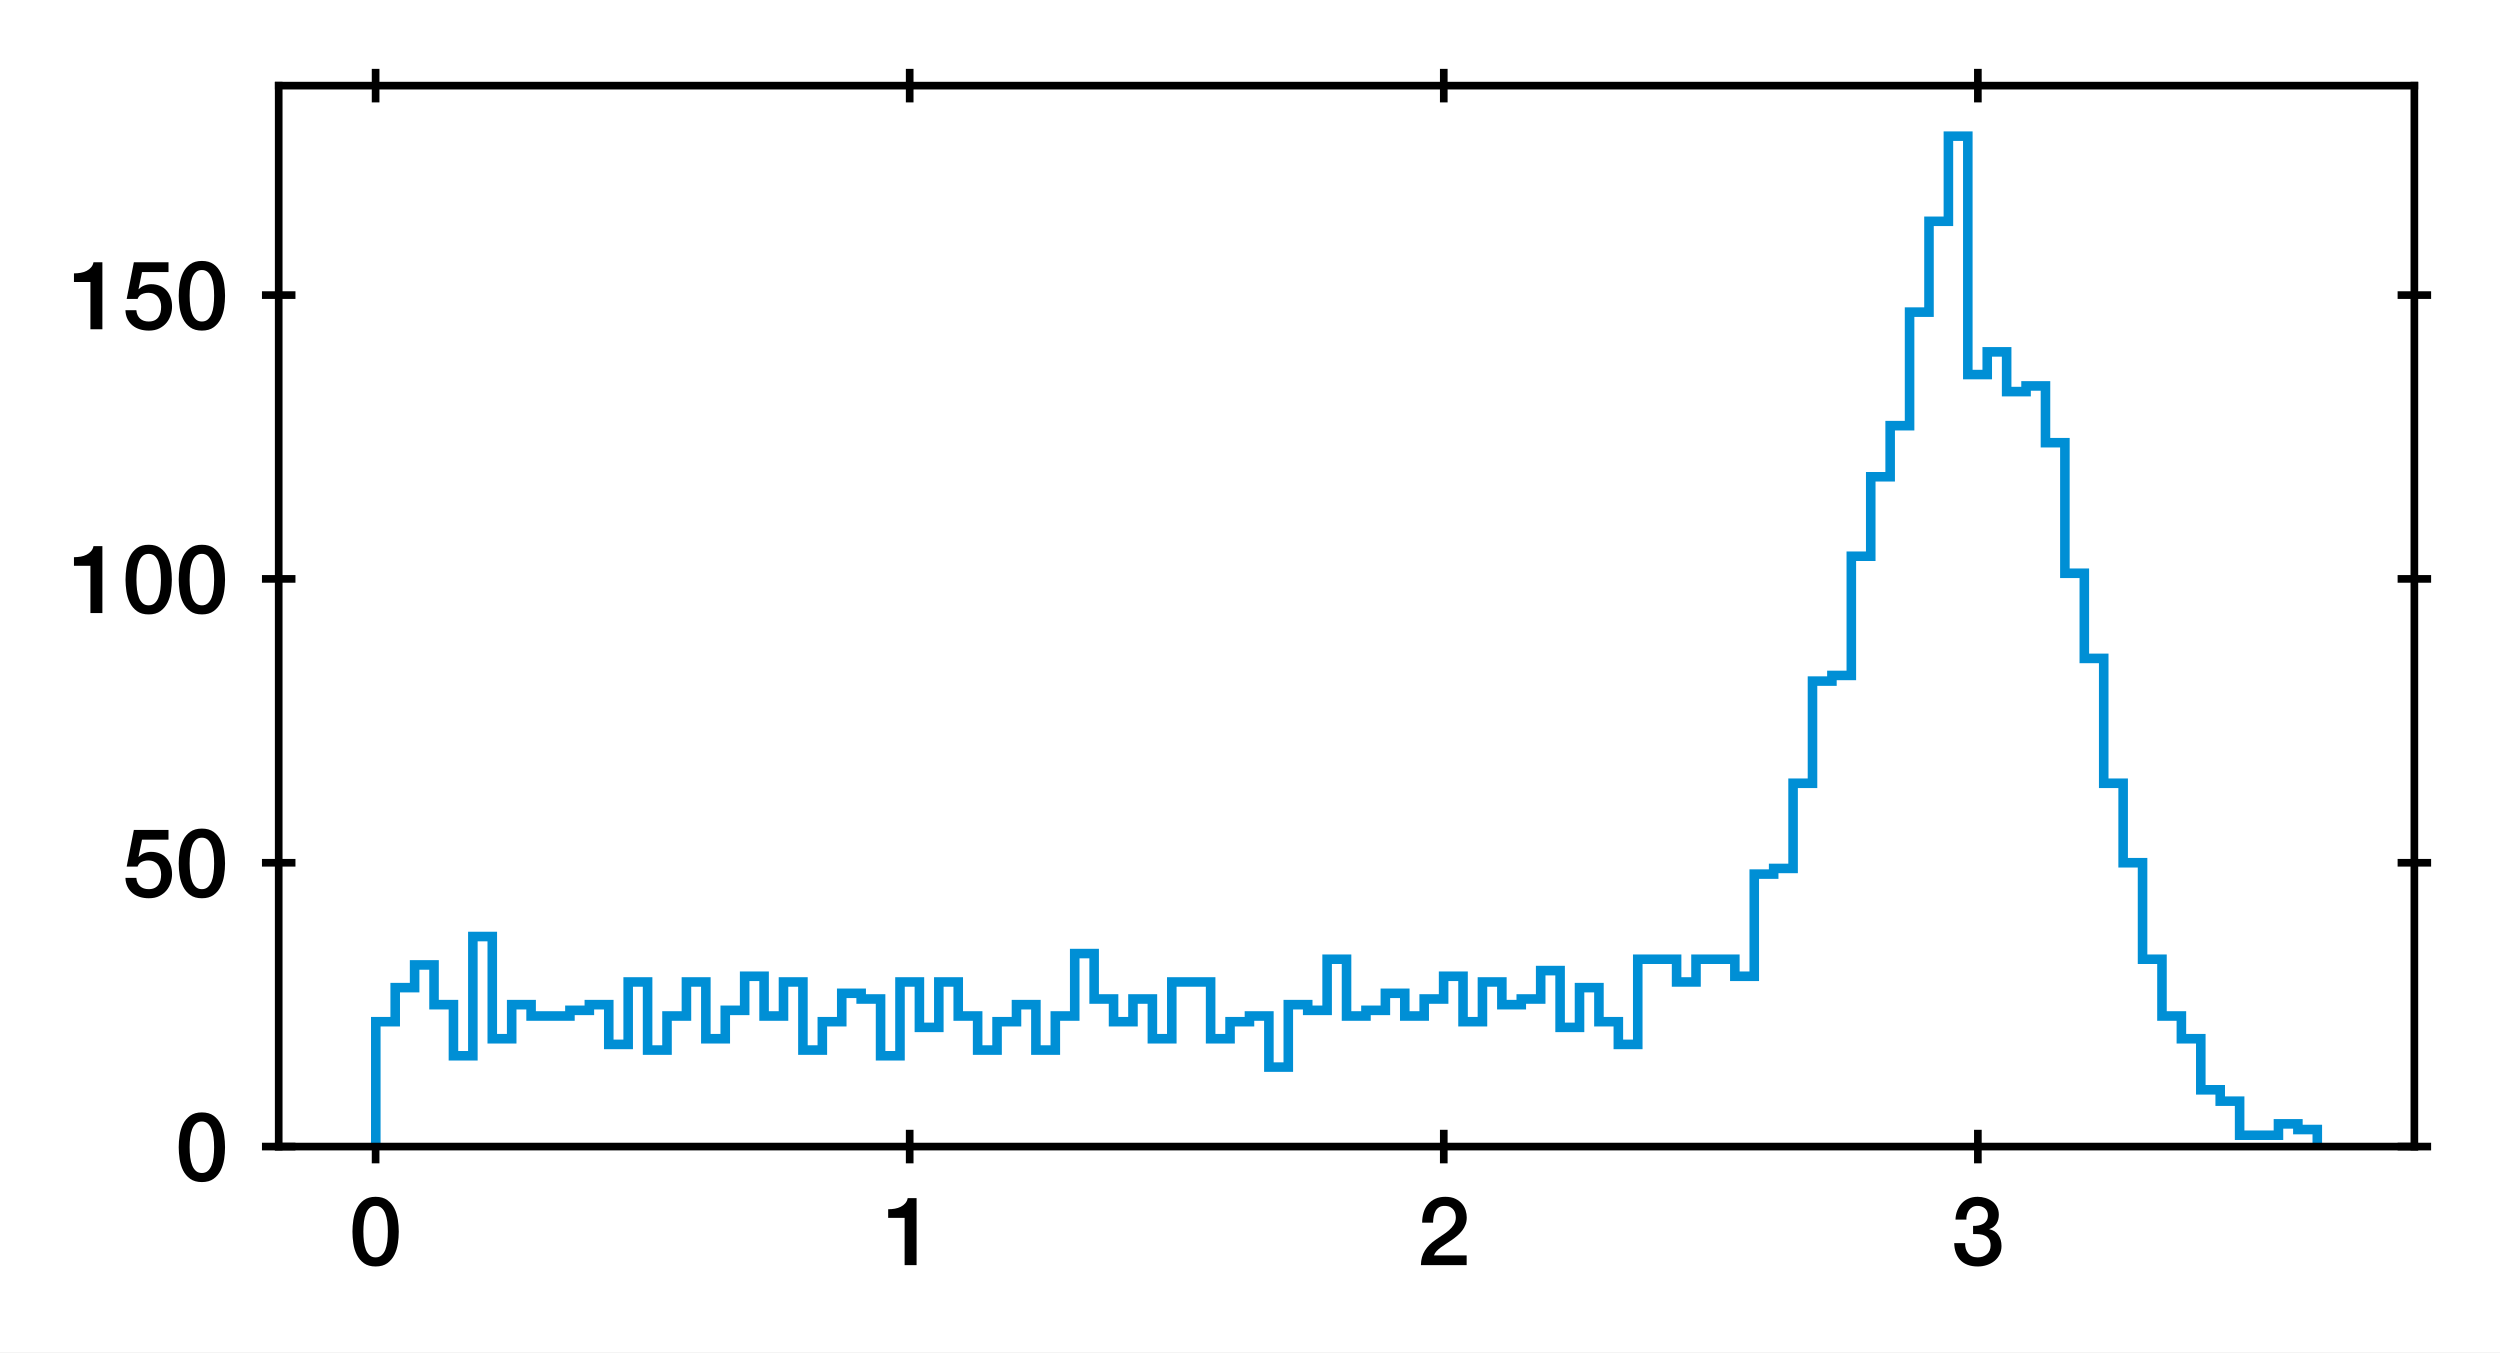
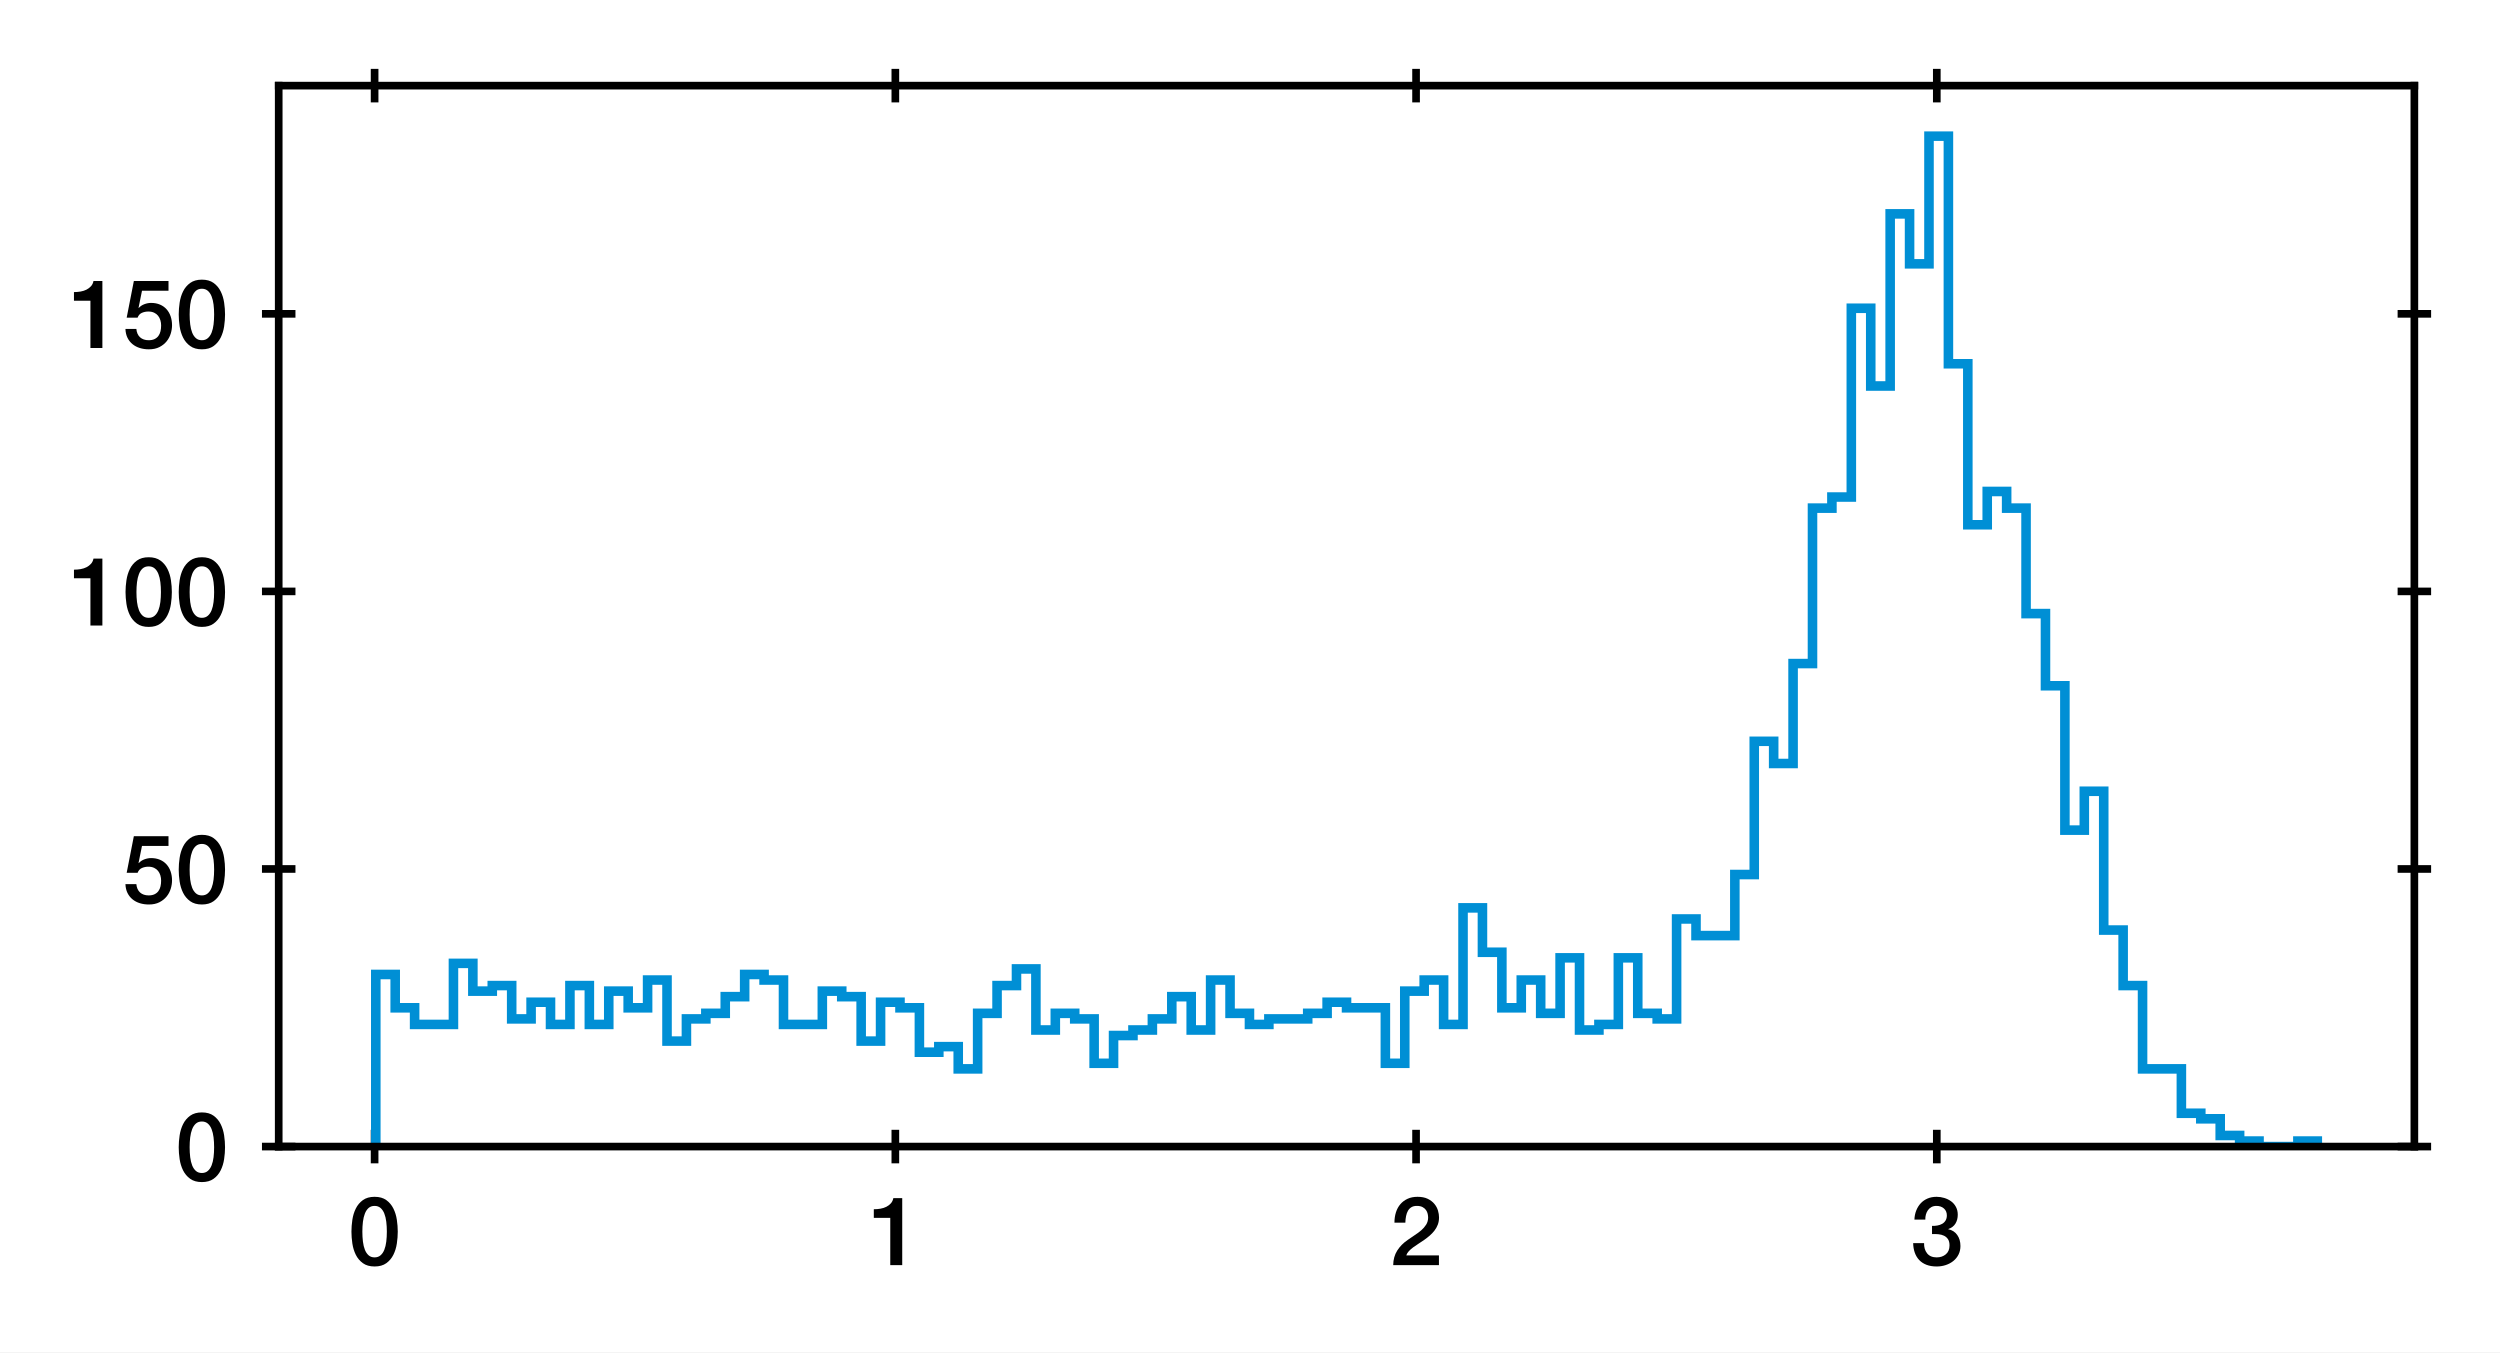
<svg xmlns="http://www.w3.org/2000/svg" xmlns:xlink="http://www.w3.org/1999/xlink" width="261.278pt" height="141.33pt" viewBox="0 0 261.278 141.33" version="1.1">
  <defs>
    <style type="text/css">*{stroke-linejoin: round; stroke-linecap: butt}</style>
  </defs>
  <g id="figure_1">
    <g id="patch_1">
      <path d="M 0 141.33  L 261.278 141.33  L 261.278 0  L 0 0  z " style="fill: #ffffff" />
    </g>
    <g id="axes_1">
      <g id="patch_2">
        <path d="M 29.128 119.83  L 252.328 119.83  L 252.328 8.95  L 29.128 8.95  z " style="fill: #ffffff" />
      </g>
      <g id="matplotlib.axis_1">
        <g id="xtick_1">
          <g id="line2d_1">
            <defs>
-               <path id="mefa1893cca" d="M 0 1.75  L 0 -1.75  " style="stroke: #000000; stroke-width: 0.8" />
+               <path id="mbf53e41b62" d="M 0 1.75  L 0 -1.75  " style="stroke: #000000; stroke-width: 0.8" />
            </defs>
            <g>
-               <use xlink:href="#mefa1893cca" x="39.255" y="119.83" style="stroke: #000000; stroke-width: 0.8" />
+               <use xlink:href="#mbf53e41b62" x="39.15" y="119.83" style="stroke: #000000; stroke-width: 0.8" />
            </g>
          </g>
          <g id="line2d_2">
            <g>
-               <use xlink:href="#mefa1893cca" x="39.255" y="8.95" style="stroke: #000000; stroke-width: 0.8" />
+               <use xlink:href="#mbf53e41b62" x="39.15" y="8.95" style="stroke: #000000; stroke-width: 0.8" />
            </g>
          </g>
          <g id="text_1">
-             <g transform="translate(36.47547 132.2206) scale(0.1 -0.1)">
+             <g transform="translate(36.37054 132.2206) scale(0.1 -0.1)">
              <defs>
                <path id="HelveticaNeue-Medium-30" d="M 1779 4570  Q 2259 4570 2563 4349  Q 2867 4128 3036 3785  Q 3206 3443 3267 3033  Q 3328 2624 3328 2240  Q 3328 1856 3267 1446  Q 3206 1037 3036 694  Q 2867 352 2563 131  Q 2259 -90 1779 -90  Q 1299 -90 995 131  Q 691 352 521 694  Q 352 1037 291 1446  Q 230 1856 230 2240  Q 230 2624 291 3033  Q 352 3443 521 3785  Q 691 4128 995 4349  Q 1299 4570 1779 4570  z M 1779 518  Q 2016 518 2176 656  Q 2336 794 2429 1027  Q 2522 1261 2560 1574  Q 2598 1888 2598 2240  Q 2598 2592 2560 2902  Q 2522 3213 2429 3449  Q 2336 3686 2176 3824  Q 2016 3962 1779 3962  Q 1536 3962 1379 3824  Q 1222 3686 1129 3449  Q 1037 3213 998 2902  Q 960 2592 960 2240  Q 960 1888 998 1574  Q 1037 1261 1129 1027  Q 1222 794 1379 656  Q 1536 518 1779 518  z " transform="scale(0.015625)" />
              </defs>
              <use xlink:href="#HelveticaNeue-Medium-30" />
            </g>
          </g>
        </g>
        <g id="xtick_2">
          <g id="line2d_3">
            <g>
-               <use xlink:href="#mefa1893cca" x="95.073" y="119.83" style="stroke: #000000; stroke-width: 0.8" />
+               <use xlink:href="#mbf53e41b62" x="93.573" y="119.83" style="stroke: #000000; stroke-width: 0.8" />
            </g>
          </g>
          <g id="line2d_4">
            <g>
-               <use xlink:href="#mefa1893cca" x="95.073" y="8.95" style="stroke: #000000; stroke-width: 0.8" />
+               <use xlink:href="#mbf53e41b62" x="93.573" y="8.95" style="stroke: #000000; stroke-width: 0.8" />
            </g>
          </g>
          <g id="text_2">
-             <g transform="translate(92.29331 132.2206) scale(0.1 -0.1)">
+             <g transform="translate(90.79294 132.2206) scale(0.1 -0.1)">
              <defs>
                <path id="HelveticaNeue-Medium-31" d="M 339 3738  Q 570 3738 787 3776  Q 1005 3814 1181 3904  Q 1357 3994 1481 4134  Q 1606 4275 1645 4480  L 2240 4480  L 2240 0  L 1440 0  L 1440 3162  L 339 3162  L 339 3738  z " transform="scale(0.015625)" />
              </defs>
              <use xlink:href="#HelveticaNeue-Medium-31" />
            </g>
          </g>
        </g>
        <g id="xtick_3">
          <g id="line2d_5">
            <g>
-               <use xlink:href="#mefa1893cca" x="150.891" y="119.83" style="stroke: #000000; stroke-width: 0.8" />
+               <use xlink:href="#mbf53e41b62" x="147.995" y="119.83" style="stroke: #000000; stroke-width: 0.8" />
            </g>
          </g>
          <g id="line2d_6">
            <g>
-               <use xlink:href="#mefa1893cca" x="150.891" y="8.95" style="stroke: #000000; stroke-width: 0.8" />
+               <use xlink:href="#mbf53e41b62" x="147.995" y="8.95" style="stroke: #000000; stroke-width: 0.8" />
            </g>
          </g>
          <g id="text_3">
-             <g transform="translate(148.1111 132.2206) scale(0.1 -0.1)">
+             <g transform="translate(145.2153 132.2206) scale(0.1 -0.1)">
              <defs>
                <path id="HelveticaNeue-Medium-32" d="M 3309 0  L 250 0  Q 256 557 518 973  Q 781 1389 1235 1696  Q 1453 1856 1689 2006  Q 1926 2157 2124 2329  Q 2323 2502 2451 2704  Q 2579 2906 2586 3168  Q 2586 3290 2557 3427  Q 2528 3565 2445 3683  Q 2362 3802 2214 3882  Q 2067 3962 1830 3962  Q 1613 3962 1469 3875  Q 1325 3789 1238 3638  Q 1152 3488 1110 3283  Q 1069 3078 1062 2842  L 333 2842  Q 333 3213 432 3529  Q 531 3846 729 4076  Q 928 4307 1213 4438  Q 1498 4570 1875 4570  Q 2285 4570 2560 4435  Q 2835 4301 3004 4096  Q 3174 3891 3244 3651  Q 3315 3411 3315 3194  Q 3315 2925 3232 2707  Q 3149 2490 3008 2307  Q 2867 2125 2688 1971  Q 2509 1818 2317 1683  Q 2125 1549 1933 1427  Q 1741 1306 1577 1184  Q 1414 1062 1292 931  Q 1171 800 1126 653  L 3309 653  L 3309 0  z " transform="scale(0.015625)" />
              </defs>
              <use xlink:href="#HelveticaNeue-Medium-32" />
            </g>
          </g>
        </g>
        <g id="xtick_4">
          <g id="line2d_7">
            <g>
-               <use xlink:href="#mefa1893cca" x="206.709" y="119.83" style="stroke: #000000; stroke-width: 0.8" />
+               <use xlink:href="#mbf53e41b62" x="202.417" y="119.83" style="stroke: #000000; stroke-width: 0.8" />
            </g>
          </g>
          <g id="line2d_8">
            <g>
-               <use xlink:href="#mefa1893cca" x="206.709" y="8.95" style="stroke: #000000; stroke-width: 0.8" />
+               <use xlink:href="#mbf53e41b62" x="202.417" y="8.95" style="stroke: #000000; stroke-width: 0.8" />
            </g>
          </g>
          <g id="text_4">
-             <g transform="translate(203.929 132.2206) scale(0.1 -0.1)">
+             <g transform="translate(199.6377 132.2206) scale(0.1 -0.1)">
              <defs>
                <path id="HelveticaNeue-Medium-33" d="M 1459 2624  Q 1638 2618 1817 2650  Q 1997 2682 2137 2762  Q 2278 2842 2364 2982  Q 2451 3123 2451 3328  Q 2451 3616 2256 3789  Q 2061 3962 1754 3962  Q 1562 3962 1421 3885  Q 1280 3808 1187 3677  Q 1094 3546 1049 3382  Q 1005 3219 1011 3046  L 282 3046  Q 294 3373 403 3651  Q 512 3930 701 4134  Q 890 4339 1158 4454  Q 1427 4570 1766 4570  Q 2029 4570 2281 4493  Q 2534 4416 2736 4269  Q 2938 4122 3059 3894  Q 3181 3667 3181 3373  Q 3181 3034 3027 2781  Q 2874 2528 2547 2413  L 2547 2400  Q 2931 2323 3145 2019  Q 3360 1715 3360 1280  Q 3360 960 3232 707  Q 3104 454 2886 278  Q 2669 102 2381 6  Q 2093 -90 1773 -90  Q 1382 -90 1091 22  Q 800 134 605 339  Q 410 544 307 832  Q 205 1120 198 1472  L 928 1472  Q 915 1062 1129 790  Q 1344 518 1773 518  Q 2138 518 2384 726  Q 2630 934 2630 1318  Q 2630 1581 2528 1734  Q 2426 1888 2259 1968  Q 2093 2048 1885 2067  Q 1677 2086 1459 2080  L 1459 2624  z " transform="scale(0.015625)" />
              </defs>
              <use xlink:href="#HelveticaNeue-Medium-33" />
            </g>
          </g>
        </g>
      </g>
      <g id="matplotlib.axis_2">
        <g id="ytick_1">
          <g id="line2d_9">
            <defs>
-               <path id="m75dc01430f" d="M 1.75 0  L -1.75 -0  " style="stroke: #000000; stroke-width: 0.8" />
+               <path id="md789483bc7" d="M 1.75 0  L -1.75 -0  " style="stroke: #000000; stroke-width: 0.8" />
            </defs>
            <g>
-               <use xlink:href="#m75dc01430f" x="29.128" y="119.83" style="stroke: #000000; stroke-width: 0.8" />
+               <use xlink:href="#md789483bc7" x="29.128" y="119.83" style="stroke: #000000; stroke-width: 0.8" />
            </g>
          </g>
          <g id="line2d_10">
            <g>
-               <use xlink:href="#m75dc01430f" x="252.328" y="119.83" style="stroke: #000000; stroke-width: 0.8" />
+               <use xlink:href="#md789483bc7" x="252.328" y="119.83" style="stroke: #000000; stroke-width: 0.8" />
            </g>
          </g>
          <g id="text_5">
            <g transform="translate(18.31875 123.4003) scale(0.1 -0.1)">
              <use xlink:href="#HelveticaNeue-Medium-30" />
            </g>
          </g>
        </g>
        <g id="ytick_2">
          <g id="line2d_11">
            <g>
-               <use xlink:href="#m75dc01430f" x="29.128" y="90.167" style="stroke: #000000; stroke-width: 0.8" />
+               <use xlink:href="#md789483bc7" x="29.128" y="90.819" style="stroke: #000000; stroke-width: 0.8" />
            </g>
          </g>
          <g id="line2d_12">
            <g>
-               <use xlink:href="#m75dc01430f" x="252.328" y="90.167" style="stroke: #000000; stroke-width: 0.8" />
+               <use xlink:href="#md789483bc7" x="252.328" y="90.819" style="stroke: #000000; stroke-width: 0.8" />
            </g>
          </g>
          <g id="text_6">
-             <g transform="translate(12.75938 93.73739) scale(0.1 -0.1)">
+             <g transform="translate(12.75938 94.38932) scale(0.1 -0.1)">
              <defs>
                <path id="HelveticaNeue-Medium-35" d="M 787 4480  L 3104 4480  L 3104 3827  L 1331 3827  L 1101 2688  L 1114 2675  Q 1261 2842 1488 2928  Q 1715 3014 1939 3014  Q 2272 3014 2534 2902  Q 2797 2790 2976 2588  Q 3155 2387 3248 2112  Q 3341 1837 3341 1517  Q 3341 1248 3254 963  Q 3168 678 2979 444  Q 2790 211 2496 60  Q 2202 -90 1792 -90  Q 1466 -90 1187 -3  Q 909 83 697 256  Q 486 429 361 681  Q 237 934 224 1274  L 954 1274  Q 986 909 1203 713  Q 1421 518 1779 518  Q 2010 518 2170 595  Q 2330 672 2429 806  Q 2528 941 2569 1120  Q 2611 1299 2611 1504  Q 2611 1690 2560 1859  Q 2509 2029 2406 2157  Q 2304 2285 2141 2361  Q 1978 2438 1760 2438  Q 1530 2438 1328 2352  Q 1126 2266 1037 2029  L 307 2029  L 787 4480  z " transform="scale(0.015625)" />
              </defs>
              <use xlink:href="#HelveticaNeue-Medium-35" />
              <use xlink:href="#HelveticaNeue-Medium-30" x="55.6" />
            </g>
          </g>
        </g>
        <g id="ytick_3">
          <g id="line2d_13">
            <g>
-               <use xlink:href="#m75dc01430f" x="29.128" y="60.504" style="stroke: #000000; stroke-width: 0.8" />
+               <use xlink:href="#md789483bc7" x="29.128" y="61.808" style="stroke: #000000; stroke-width: 0.8" />
            </g>
          </g>
          <g id="line2d_14">
            <g>
-               <use xlink:href="#m75dc01430f" x="252.328" y="60.504" style="stroke: #000000; stroke-width: 0.8" />
+               <use xlink:href="#md789483bc7" x="252.328" y="61.808" style="stroke: #000000; stroke-width: 0.8" />
            </g>
          </g>
          <g id="text_7">
-             <g transform="translate(7.2 64.07447) scale(0.1 -0.1)">
+             <g transform="translate(7.2 65.37833) scale(0.1 -0.1)">
              <use xlink:href="#HelveticaNeue-Medium-31" />
              <use xlink:href="#HelveticaNeue-Medium-30" x="55.6" />
              <use xlink:href="#HelveticaNeue-Medium-30" x="111.2" />
            </g>
          </g>
        </g>
        <g id="ytick_4">
          <g id="line2d_15">
            <g>
-               <use xlink:href="#m75dc01430f" x="29.128" y="30.841" style="stroke: #000000; stroke-width: 0.8" />
+               <use xlink:href="#md789483bc7" x="29.128" y="32.797" style="stroke: #000000; stroke-width: 0.8" />
            </g>
          </g>
          <g id="line2d_16">
            <g>
-               <use xlink:href="#m75dc01430f" x="252.328" y="30.841" style="stroke: #000000; stroke-width: 0.8" />
+               <use xlink:href="#md789483bc7" x="252.328" y="32.797" style="stroke: #000000; stroke-width: 0.8" />
            </g>
          </g>
          <g id="text_8">
-             <g transform="translate(7.2 34.41155) scale(0.1 -0.1)">
+             <g transform="translate(7.2 36.36735) scale(0.1 -0.1)">
              <use xlink:href="#HelveticaNeue-Medium-31" />
              <use xlink:href="#HelveticaNeue-Medium-35" x="55.6" />
              <use xlink:href="#HelveticaNeue-Medium-30" x="111.2" />
            </g>
          </g>
        </g>
      </g>
      <g id="patch_3">
-         <path d="M 39.274 119.83  L 39.274 106.778  L 41.303 106.778  L 41.303 103.219  L 43.332 103.219  L 43.332 100.846  L 45.361 100.846  L 45.361 104.999  L 47.39 104.999  L 47.39 110.338  L 49.419 110.338  L 49.419 97.879  L 51.448 97.879  L 51.448 108.558  L 53.477 108.558  L 53.477 104.999  L 55.506 104.999  L 55.506 106.185  L 59.564 106.185  L 59.564 105.592  L 61.594 105.592  L 61.594 104.999  L 63.623 104.999  L 63.623 109.151  L 65.652 109.151  L 65.652 102.626  L 67.681 102.626  L 67.681 109.745  L 69.71 109.745  L 69.71 106.185  L 71.739 106.185  L 71.739 102.626  L 73.768 102.626  L 73.768 108.558  L 75.797 108.558  L 75.797 105.592  L 77.826 105.592  L 77.826 102.032  L 79.855 102.032  L 79.855 106.185  L 81.884 106.185  L 81.884 102.626  L 83.914 102.626  L 83.914 109.745  L 85.943 109.745  L 85.943 106.778  L 87.972 106.778  L 87.972 103.812  L 90.001 103.812  L 90.001 104.405  L 92.03 104.405  L 92.03 110.338  L 94.059 110.338  L 94.059 102.626  L 96.088 102.626  L 96.088 107.372  L 98.117 107.372  L 98.117 102.626  L 100.146 102.626  L 100.146 106.185  L 102.175 106.185  L 102.175 109.745  L 104.204 109.745  L 104.204 106.778  L 106.234 106.778  L 106.234 104.999  L 108.263 104.999  L 108.263 109.745  L 110.292 109.745  L 110.292 106.185  L 112.321 106.185  L 112.321 99.659  L 114.35 99.659  L 114.35 104.405  L 116.379 104.405  L 116.379 106.778  L 118.408 106.778  L 118.408 104.405  L 120.437 104.405  L 120.437 108.558  L 122.466 108.558  L 122.466 102.626  L 126.524 102.626  L 126.524 108.558  L 128.554 108.558  L 128.554 106.778  L 130.583 106.778  L 130.583 106.185  L 132.612 106.185  L 132.612 111.524  L 134.641 111.524  L 134.641 104.999  L 136.67 104.999  L 136.67 105.592  L 138.699 105.592  L 138.699 100.252  L 140.728 100.252  L 140.728 106.185  L 142.757 106.185  L 142.757 105.592  L 144.786 105.592  L 144.786 103.812  L 146.815 103.812  L 146.815 106.185  L 148.844 106.185  L 148.844 104.405  L 150.874 104.405  L 150.874 102.032  L 152.903 102.032  L 152.903 106.778  L 154.932 106.778  L 154.932 102.626  L 156.961 102.626  L 156.961 104.999  L 158.99 104.999  L 158.99 104.405  L 161.019 104.405  L 161.019 101.439  L 163.048 101.439  L 163.048 107.372  L 165.077 107.372  L 165.077 103.219  L 167.106 103.219  L 167.106 106.778  L 169.135 106.778  L 169.135 109.151  L 171.164 109.151  L 171.164 100.252  L 175.223 100.252  L 175.223 102.626  L 177.252 102.626  L 177.252 100.252  L 181.31 100.252  L 181.31 102.032  L 183.339 102.032  L 183.339 91.354  L 185.368 91.354  L 185.368 90.76  L 187.397 90.76  L 187.397 81.861  L 189.426 81.861  L 189.426 71.183  L 191.455 71.183  L 191.455 70.59  L 193.484 70.59  L 193.484 58.131  L 195.514 58.131  L 195.514 49.826  L 197.543 49.826  L 197.543 44.486  L 199.572 44.486  L 199.572 32.621  L 201.601 32.621  L 201.601 23.129  L 203.63 23.129  L 203.63 14.23  L 205.659 14.23  L 205.659 39.147  L 207.688 39.147  L 207.688 36.774  L 209.717 36.774  L 209.717 40.927  L 211.746 40.927  L 211.746 40.333  L 213.775 40.333  L 213.775 46.266  L 215.804 46.266  L 215.804 59.911  L 217.834 59.911  L 217.834 68.81  L 219.863 68.81  L 219.863 81.861  L 221.892 81.861  L 221.892 90.167  L 223.921 90.167  L 223.921 100.252  L 225.95 100.252  L 225.95 106.185  L 227.979 106.185  L 227.979 108.558  L 230.008 108.558  L 230.008 113.897  L 232.037 113.897  L 232.037 115.084  L 234.066 115.084  L 234.066 118.643  L 238.124 118.643  L 238.124 117.457  L 240.154 117.457  L 240.154 118.05  L 242.183 118.05  L 242.183 119.83  L 242.183 119.83  " clip-path="url(#p3d7c1732cd)" style="fill: none; stroke: #008fd5; stroke-linejoin: miter" />
+         <path d="M 39.274 119.83  L 39.274 101.843  L 41.303 101.843  L 41.303 105.325  L 43.332 105.325  L 43.332 107.065  L 47.39 107.065  L 47.39 100.683  L 49.419 100.683  L 49.419 103.584  L 51.448 103.584  L 51.448 103.004  L 53.477 103.004  L 53.477 106.485  L 55.506 106.485  L 55.506 104.744  L 57.535 104.744  L 57.535 107.065  L 59.564 107.065  L 59.564 103.004  L 61.594 103.004  L 61.594 107.065  L 63.623 107.065  L 63.623 103.584  L 65.652 103.584  L 65.652 105.325  L 67.681 105.325  L 67.681 102.423  L 69.71 102.423  L 69.71 108.806  L 71.739 108.806  L 71.739 106.485  L 73.768 106.485  L 73.768 105.905  L 75.797 105.905  L 75.797 104.164  L 77.826 104.164  L 77.826 101.843  L 79.855 101.843  L 79.855 102.423  L 81.884 102.423  L 81.884 107.065  L 85.943 107.065  L 85.943 103.584  L 87.972 103.584  L 87.972 104.164  L 90.001 104.164  L 90.001 108.806  L 92.03 108.806  L 92.03 104.744  L 94.059 104.744  L 94.059 105.325  L 96.088 105.325  L 96.088 109.966  L 98.117 109.966  L 98.117 109.386  L 100.146 109.386  L 100.146 111.707  L 102.175 111.707  L 102.175 105.905  L 104.204 105.905  L 104.204 103.004  L 106.234 103.004  L 106.234 101.263  L 108.263 101.263  L 108.263 107.645  L 110.292 107.645  L 110.292 105.905  L 112.321 105.905  L 112.321 106.485  L 114.35 106.485  L 114.35 111.127  L 116.379 111.127  L 116.379 108.226  L 118.408 108.226  L 118.408 107.645  L 120.437 107.645  L 120.437 106.485  L 122.466 106.485  L 122.466 104.164  L 124.495 104.164  L 124.495 107.645  L 126.524 107.645  L 126.524 102.423  L 128.554 102.423  L 128.554 105.905  L 130.583 105.905  L 130.583 107.065  L 132.612 107.065  L 132.612 106.485  L 136.67 106.485  L 136.67 105.905  L 138.699 105.905  L 138.699 104.744  L 140.728 104.744  L 140.728 105.325  L 144.786 105.325  L 144.786 111.127  L 146.815 111.127  L 146.815 103.584  L 148.844 103.584  L 148.844 102.423  L 150.874 102.423  L 150.874 107.065  L 152.903 107.065  L 152.903 94.881  L 154.932 94.881  L 154.932 99.522  L 156.961 99.522  L 156.961 105.325  L 158.99 105.325  L 158.99 102.423  L 161.019 102.423  L 161.019 105.905  L 163.048 105.905  L 163.048 100.103  L 165.077 100.103  L 165.077 107.645  L 167.106 107.645  L 167.106 107.065  L 169.135 107.065  L 169.135 100.103  L 171.164 100.103  L 171.164 105.905  L 173.194 105.905  L 173.194 106.485  L 175.223 106.485  L 175.223 96.041  L 177.252 96.041  L 177.252 97.782  L 181.31 97.782  L 181.31 91.399  L 183.339 91.399  L 183.339 77.474  L 185.368 77.474  L 185.368 79.795  L 187.397 79.795  L 187.397 69.351  L 189.426 69.351  L 189.426 53.105  L 191.455 53.105  L 191.455 51.944  L 193.484 51.944  L 193.484 32.217  L 195.514 32.217  L 195.514 40.34  L 197.543 40.34  L 197.543 22.353  L 199.572 22.353  L 199.572 27.575  L 201.601 27.575  L 201.601 14.23  L 203.63 14.23  L 203.63 38.019  L 205.659 38.019  L 205.659 54.845  L 207.688 54.845  L 207.688 51.364  L 209.717 51.364  L 209.717 53.105  L 211.746 53.105  L 211.746 64.129  L 213.775 64.129  L 213.775 71.672  L 215.804 71.672  L 215.804 86.757  L 217.834 86.757  L 217.834 82.696  L 219.863 82.696  L 219.863 97.201  L 221.892 97.201  L 221.892 103.004  L 223.921 103.004  L 223.921 111.707  L 227.979 111.707  L 227.979 116.349  L 230.008 116.349  L 230.008 116.929  L 232.037 116.929  L 232.037 118.67  L 234.066 118.67  L 234.066 119.25  L 236.095 119.25  L 236.095 119.83  L 240.154 119.83  L 240.154 119.25  L 242.183 119.25  L 242.183 119.83  L 242.183 119.83  " clip-path="url(#p9635a74284)" style="fill: none; stroke: #008fd5; stroke-linejoin: miter" />
      </g>
      <g id="patch_4">
        <path d="M 29.128 119.83  L 29.128 8.95  " style="fill: none; stroke: #000000; stroke-width: 0.8; stroke-linejoin: miter; stroke-linecap: square" />
      </g>
      <g id="patch_5">
        <path d="M 252.328 119.83  L 252.328 8.95  " style="fill: none; stroke: #000000; stroke-width: 0.8; stroke-linejoin: miter; stroke-linecap: square" />
      </g>
      <g id="patch_6">
        <path d="M 29.128 119.83  L 252.328 119.83  " style="fill: none; stroke: #000000; stroke-width: 0.8; stroke-linejoin: miter; stroke-linecap: square" />
      </g>
      <g id="patch_7">
        <path d="M 29.128 8.95  L 252.328 8.95  " style="fill: none; stroke: #000000; stroke-width: 0.8; stroke-linejoin: miter; stroke-linecap: square" />
      </g>
    </g>
  </g>
  <defs>
-     <clipPath id="p3d7c1732cd">
+     <clipPath id="p9635a74284">
      <rect x="29.128" y="8.95" width="223.2" height="110.88" />
    </clipPath>
  </defs>
</svg>
